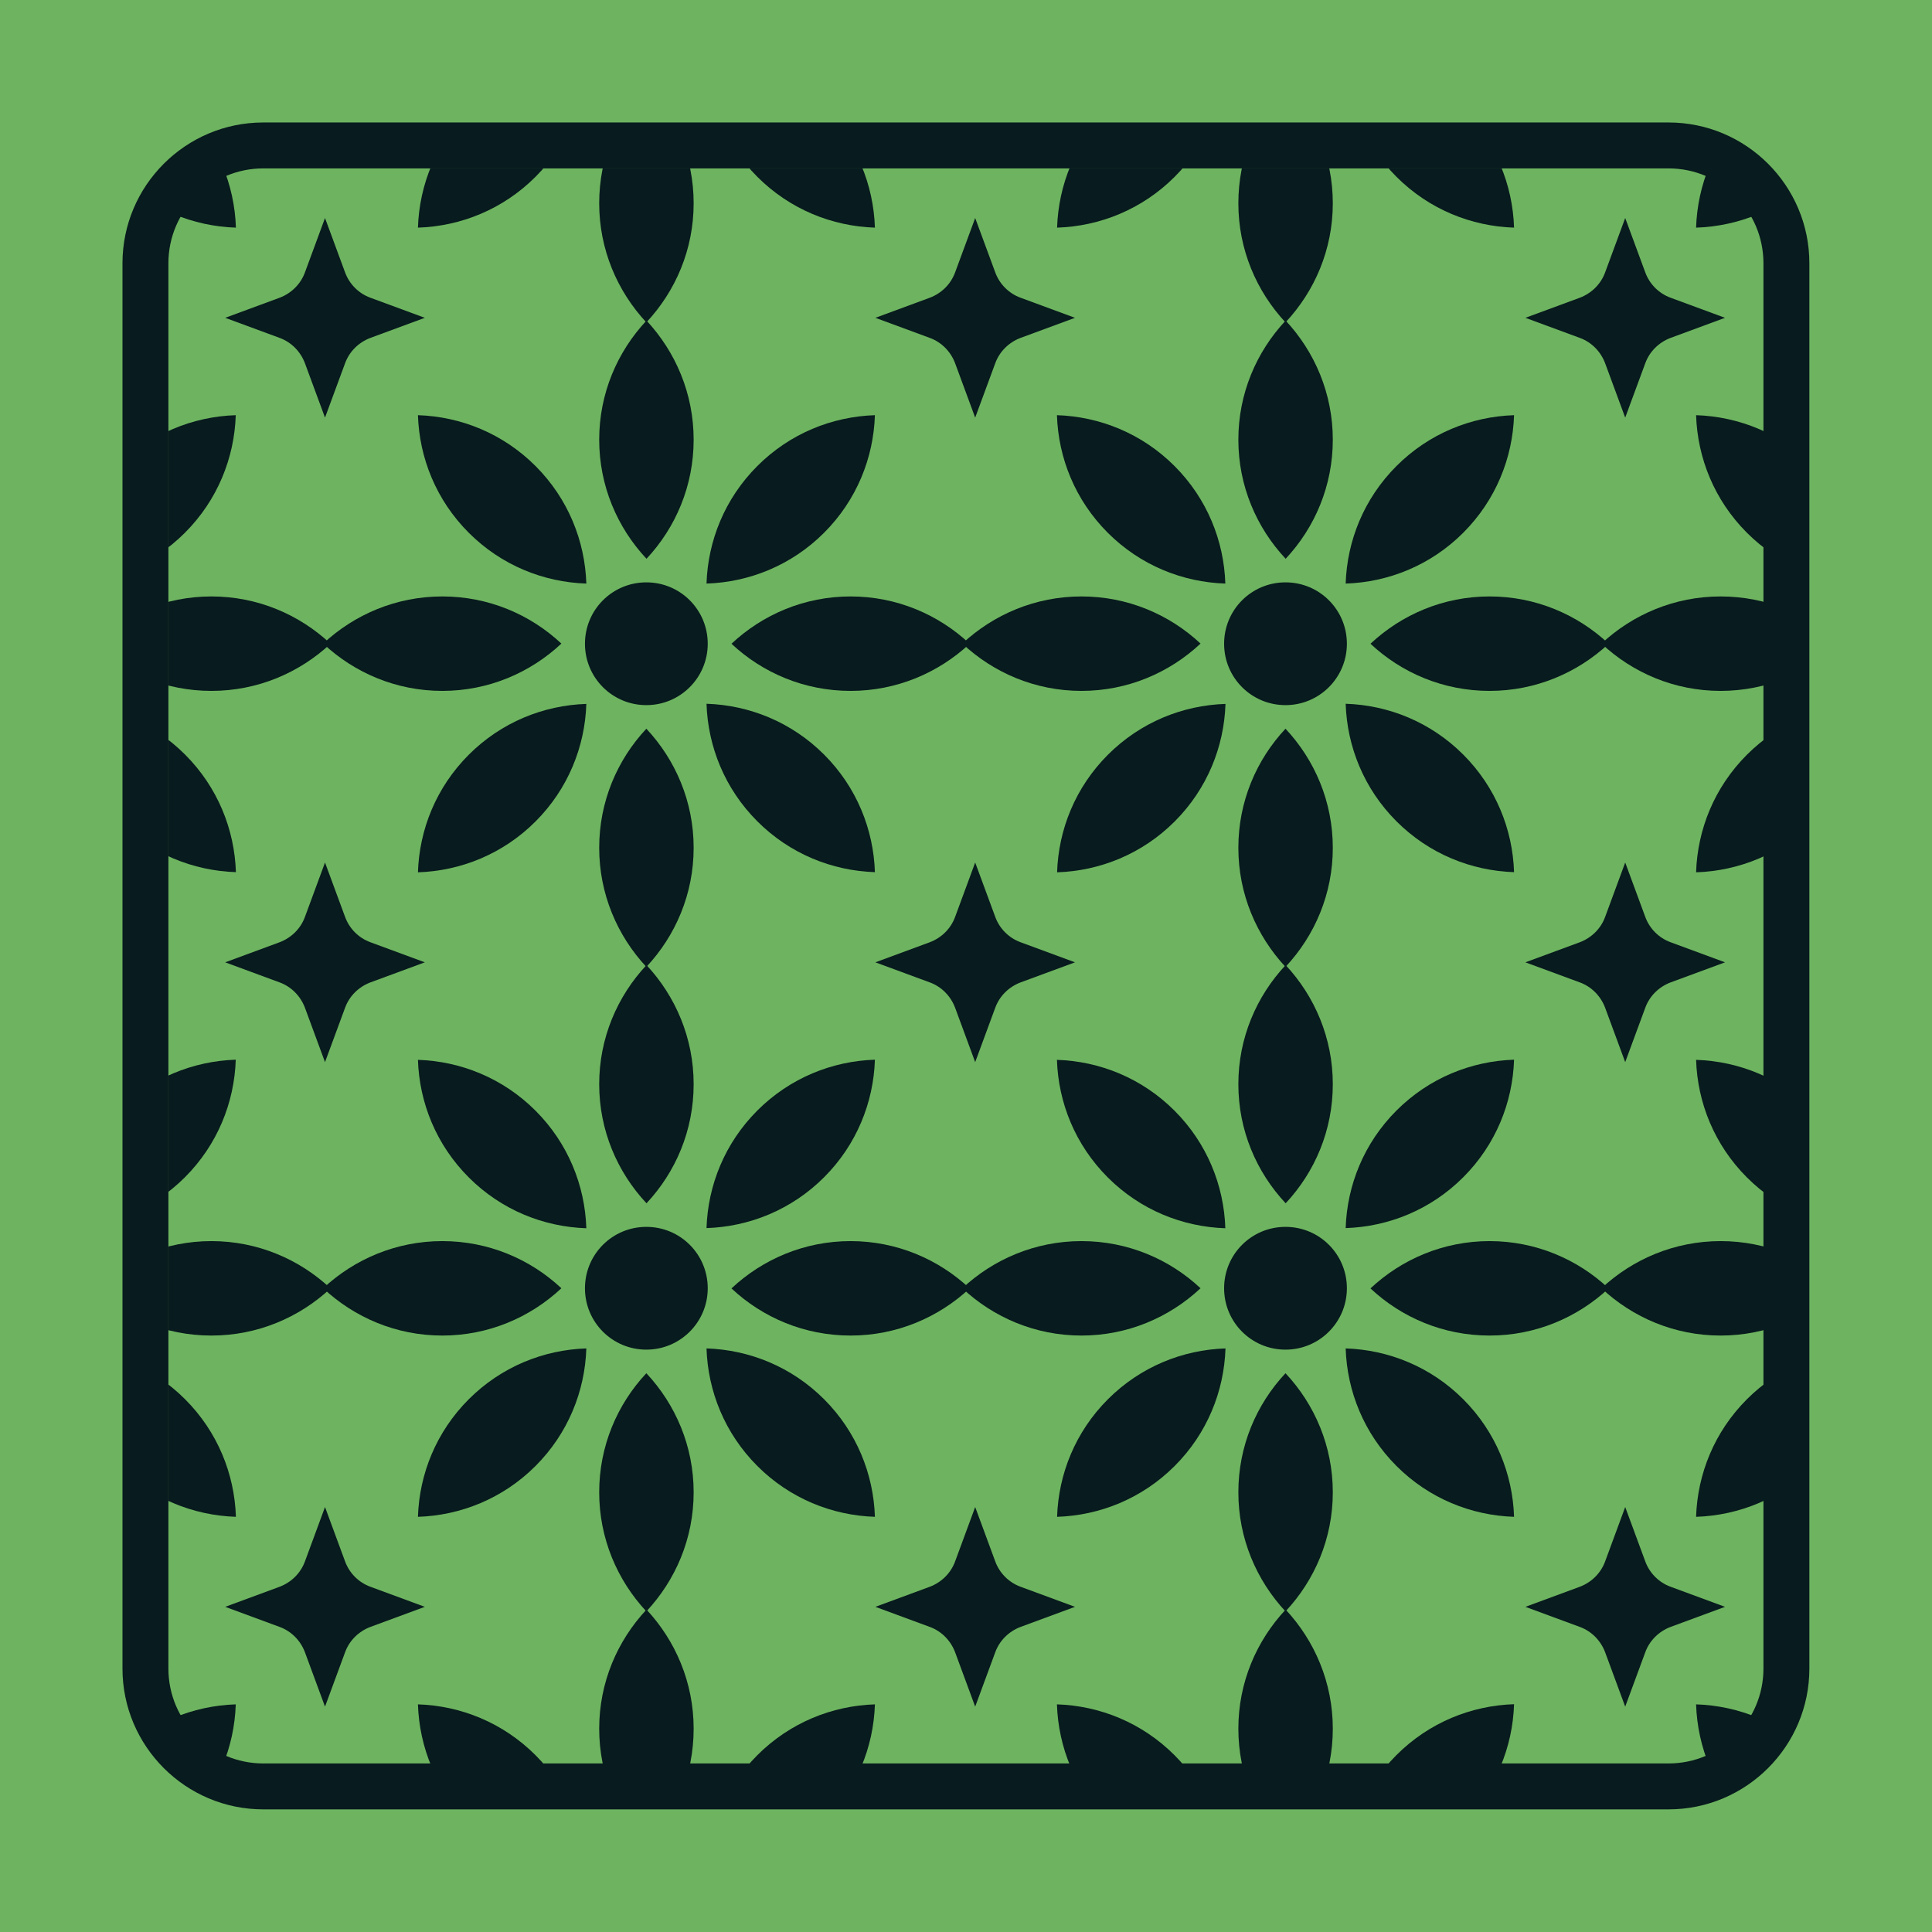
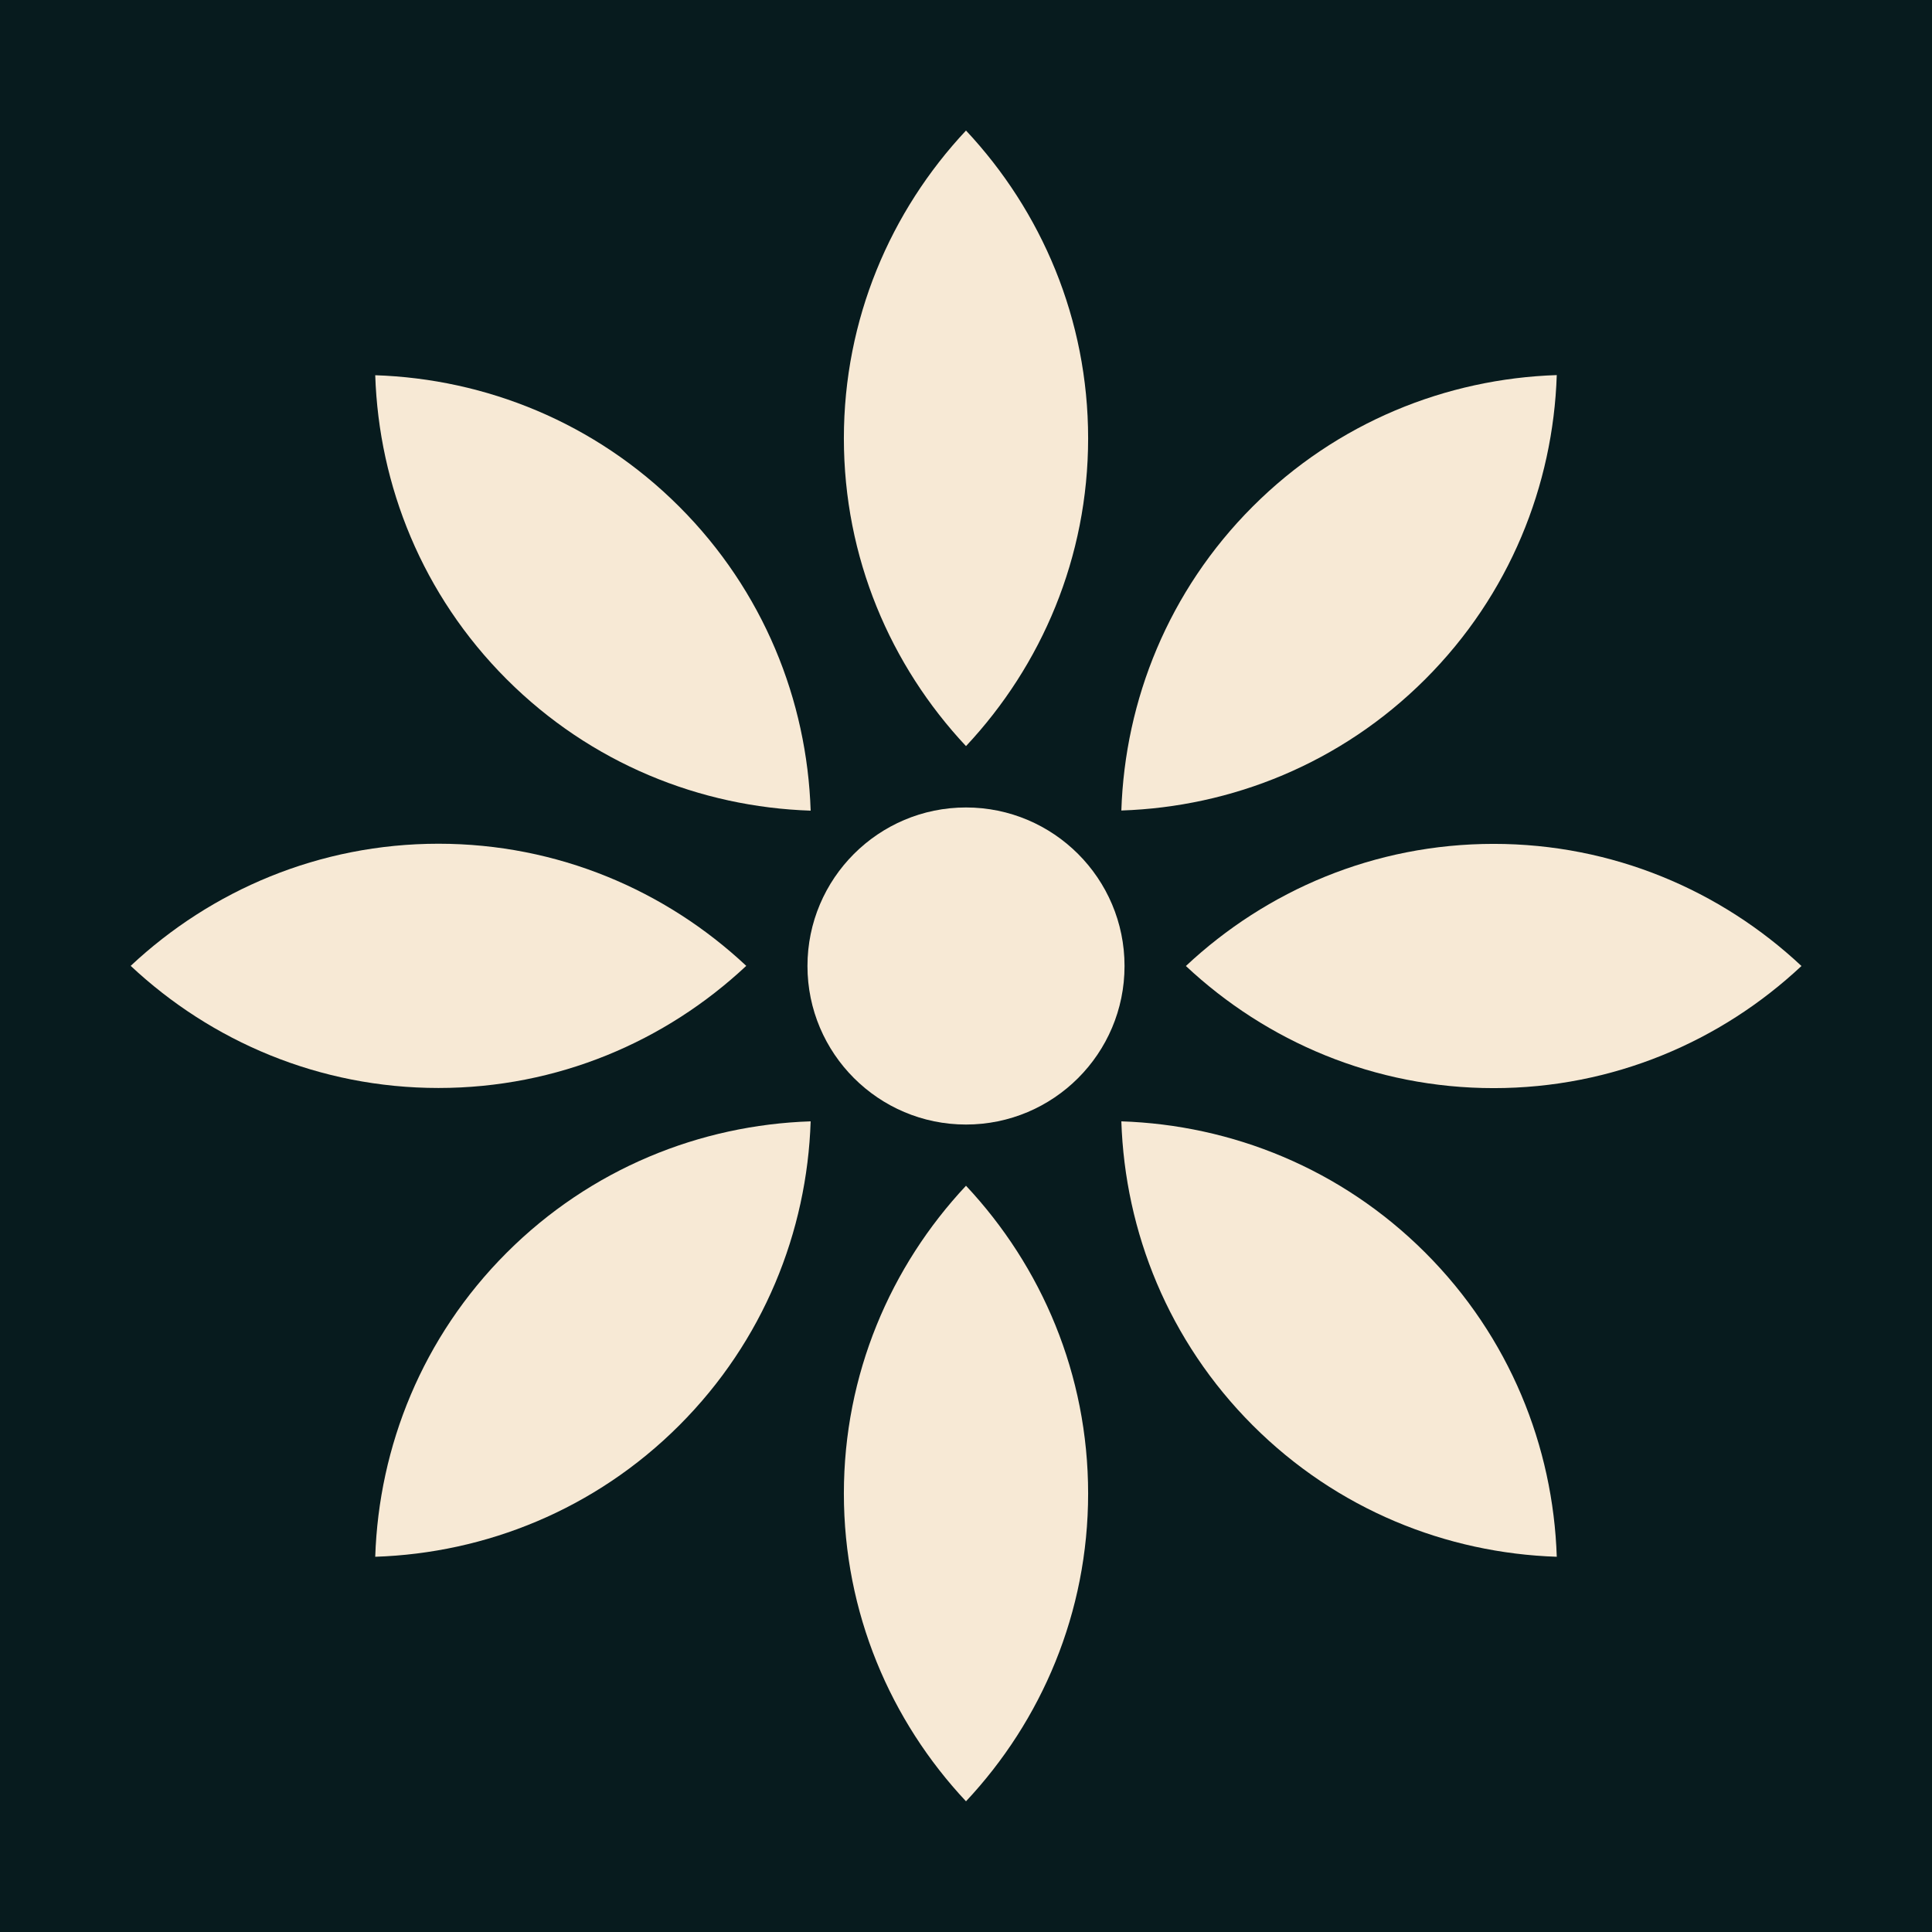
- <svg xmlns="http://www.w3.org/2000/svg" id="Layer_2" data-name="Layer 2" viewBox="0 0 126.2 126.2">
+ <svg xmlns="http://www.w3.org/2000/svg" id="Layer_2" data-name="Layer 2" viewBox="0 0 133.2 133.2">
  <defs>
    <style>
      .cls-1 {
-         fill: none;
+         fill: #071b1e;
      }

      .cls-2 {
-         clip-path: url(#clippath);
+         fill: #f7e9d5;
      }

      .cls-3 {
-         fill: #081b1e;
-       }
- 
-       .cls-4 {
-         fill: #6eb460;
+         fill: #984499;
+         stroke: #081b1e;
+         stroke-miterlimit: 10;
      }
    </style>
-     <clipPath id="clippath">
-       <path class="cls-1" d="m115.15,126.1H11.05c-6.05,0-10.95-4.9-10.95-10.95V11.05C.1,5,5,.1,11.05.1h104.1c6.05,0,10.95,4.9,10.95,10.95v104.1c0,6.05-4.9,10.95-10.95,10.95" />
-     </clipPath>
  </defs>
-   <g id="Layer_1-2" data-name="Layer 1">
+   <g id="Art">
    <g>
-       <path class="cls-4" d="m115.15,126.1H11.05c-6.05,0-10.95-4.9-10.95-10.95V11.05C.1,5,5,.1,11.05.1h104.1c6.05,0,10.95,4.9,10.95,10.95v104.1c0,6.05-4.9,10.95-10.95,10.95" />
-       <g class="cls-2">
-         <g>
-           <path class="cls-3" d="m13.81-3.14C10.8-3.14,8.07-1.96,6.03-.05c2.04,1.91,4.77,3.08,7.78,3.08S19.55,1.85,21.59-.05c-2.04-1.91-4.77-3.09-7.78-3.09" />
-           <path class="cls-3" d="m12.09,7.19c-2.13-2.13-4.89-3.23-7.68-3.32.09,2.79,1.19,5.55,3.32,7.68,2.13,2.13,4.89,3.23,7.68,3.32-.09-2.79-1.19-5.55-3.32-7.68" />
-           <path class="cls-3" d="m3.56,13.28c0-3.01-1.18-5.74-3.09-7.78-1.91,2.04-3.08,4.77-3.08,7.78s1.18,5.74,3.08,7.78c1.91-2.04,3.09-4.77,3.09-7.78" />
-           <path class="cls-3" d="m4.49-.05C4.49,2.16,2.69,3.95.48,3.95S-3.53,2.16-3.53-.05-1.73-4.06.48-4.06,4.49-2.27,4.49-.05" />
-           <path class="cls-3" d="m-2.61,28.72c0,3.01,1.18,5.74,3.09,7.78,1.91-2.04,3.08-4.77,3.08-7.78s-1.18-5.74-3.08-7.78c-1.91,2.04-3.09,4.77-3.09,7.78" />
-           <path class="cls-3" d="m7.72,30.44c-2.13,2.13-3.23,4.89-3.32,7.68,2.79-.09,5.55-1.19,7.68-3.32,2.13-2.13,3.23-4.89,3.32-7.68-2.79.09-5.55,1.19-7.68,3.32" />
-           <path class="cls-3" d="m13.81,38.96c-3.01,0-5.74,1.18-7.78,3.09,2.04,1.91,4.77,3.08,7.78,3.08s5.74-1.18,7.78-3.08c-2.04-1.91-4.77-3.09-7.78-3.09" />
-           <path class="cls-3" d="m12.09,49.29c-2.13-2.13-4.89-3.23-7.68-3.32.09,2.79,1.19,5.55,3.32,7.68,2.13,2.13,4.89,3.23,7.68,3.32-.09-2.79-1.19-5.55-3.32-7.68" />
-           <path class="cls-3" d="m3.56,55.38c0-3.01-1.18-5.74-3.09-7.78-1.91,2.04-3.08,4.77-3.08,7.78s1.18,5.74,3.08,7.78c1.91-2.04,3.09-4.77,3.09-7.78" />
-           <path class="cls-3" d="m4.49,42.05c0,2.21-1.79,4.01-4.01,4.01s-4.01-1.79-4.01-4.01,1.79-4.01,4.01-4.01,4.01,1.79,4.01,4.01" />
-           <path class="cls-3" d="m-2.61,70.82c0,3.01,1.18,5.74,3.09,7.78,1.91-2.04,3.08-4.77,3.08-7.78s-1.18-5.74-3.08-7.78c-1.91,2.04-3.09,4.77-3.09,7.78" />
-           <path class="cls-3" d="m7.72,72.54c-2.13,2.13-3.23,4.89-3.32,7.68,2.79-.09,5.55-1.19,7.68-3.32,2.13-2.13,3.23-4.89,3.32-7.68-2.79.09-5.55,1.19-7.68,3.32" />
-           <path class="cls-3" d="m13.81,81.07c-3.01,0-5.74,1.18-7.78,3.09,2.04,1.91,4.77,3.08,7.78,3.08s5.74-1.18,7.78-3.08c-2.04-1.91-4.77-3.09-7.78-3.09" />
-           <path class="cls-3" d="m12.09,91.4c-2.13-2.13-4.89-3.23-7.68-3.32.09,2.79,1.19,5.55,3.32,7.68,2.13,2.13,4.89,3.23,7.68,3.32-.09-2.79-1.19-5.55-3.32-7.68" />
-           <path class="cls-3" d="m3.56,97.48c0-3.01-1.18-5.74-3.09-7.78-1.91,2.04-3.08,4.77-3.08,7.78s1.18,5.74,3.08,7.78c1.91-2.04,3.09-4.77,3.09-7.78" />
-           <path class="cls-3" d="m4.49,84.15c0,2.21-1.79,4.01-4.01,4.01s-4.01-1.79-4.01-4.01,1.79-4.01,4.01-4.01,4.01,1.79,4.01,4.01" />
-           <path class="cls-3" d="m-2.61,112.92c0,3.01,1.18,5.74,3.09,7.78,1.91-2.04,3.08-4.77,3.08-7.78s-1.18-5.74-3.08-7.78c-1.91,2.04-3.09,4.77-3.09,7.78" />
-           <path class="cls-3" d="m7.72,114.65c-2.13,2.13-3.23,4.89-3.32,7.68,2.79-.09,5.55-1.19,7.68-3.32,2.13-2.13,3.23-4.89,3.32-7.68-2.79.09-5.55,1.19-7.68,3.32" />
-           <path class="cls-3" d="m13.81,123.17c-3.01,0-5.74,1.18-7.78,3.09,2.04,1.91,4.77,3.08,7.78,3.08s5.74-1.18,7.78-3.08c-2.04-1.91-4.77-3.09-7.78-3.09" />
-           <path class="cls-3" d="m4.49,126.25c0,2.21-1.79,4.01-4.01,4.01s-4.01-1.79-4.01-4.01,1.79-4.01,4.01-4.01,4.01,1.79,4.01,4.01" />
-           <path class="cls-3" d="m55.56-3.14c-3.01,0-5.74,1.18-7.78,3.09,2.04,1.91,4.77,3.08,7.78,3.08s5.74-1.18,7.78-3.08c-2.04-1.91-4.77-3.09-7.78-3.09" />
-           <path class="cls-3" d="m53.83,7.19c-2.13-2.13-4.89-3.23-7.68-3.32.09,2.79,1.19,5.55,3.32,7.68,2.13,2.13,4.89,3.23,7.68,3.32-.09-2.79-1.19-5.55-3.32-7.68" />
-           <path class="cls-3" d="m45.31,13.28c0-3.01-1.18-5.74-3.09-7.78-1.91,2.04-3.08,4.77-3.08,7.78s1.18,5.74,3.08,7.78c1.91-2.04,3.09-4.77,3.09-7.78" />
-           <path class="cls-3" d="m34.98,11.55c2.13-2.13,3.23-4.89,3.32-7.68-2.79.09-5.55,1.19-7.68,3.32-2.13,2.13-3.23,4.89-3.32,7.68,2.79-.09,5.55-1.19,7.68-3.32" />
-           <path class="cls-3" d="m28.89,3.03c3.01,0,5.74-1.18,7.78-3.09-2.04-1.91-4.77-3.08-7.78-3.08S23.15-1.96,21.12-.05c2.04,1.91,4.77,3.09,7.78,3.09" />
-           <path class="cls-3" d="m46.23-.05c0,2.21-1.79,4.01-4.01,4.01s-4.01-1.79-4.01-4.01,1.79-4.01,4.01-4.01,4.01,1.79,4.01,4.01" />
-           <path class="cls-3" d="m39.14,28.72c0,3.01,1.18,5.74,3.09,7.78,1.91-2.04,3.08-4.77,3.08-7.78s-1.18-5.74-3.08-7.78c-1.91,2.04-3.09,4.77-3.09,7.78" />
-           <path class="cls-3" d="m49.47,30.44c-2.13,2.13-3.23,4.89-3.32,7.68,2.79-.09,5.55-1.19,7.68-3.32,2.13-2.13,3.23-4.89,3.32-7.68-2.79.09-5.55,1.19-7.68,3.32" />
-           <path class="cls-3" d="m55.56,38.96c-3.01,0-5.74,1.18-7.78,3.09,2.04,1.91,4.77,3.08,7.78,3.08s5.74-1.18,7.78-3.08c-2.04-1.91-4.77-3.09-7.78-3.09" />
-           <path class="cls-3" d="m53.83,49.29c-2.13-2.13-4.89-3.23-7.68-3.32.09,2.79,1.19,5.55,3.32,7.68,2.13,2.13,4.89,3.23,7.68,3.32-.09-2.79-1.19-5.55-3.32-7.68" />
-           <path class="cls-3" d="m45.31,55.38c0-3.01-1.18-5.74-3.09-7.78-1.91,2.04-3.08,4.77-3.08,7.78s1.18,5.74,3.08,7.78c1.91-2.04,3.09-4.77,3.09-7.78" />
-           <path class="cls-3" d="m34.98,53.66c2.13-2.13,3.23-4.89,3.32-7.68-2.79.09-5.55,1.19-7.68,3.32-2.13,2.13-3.23,4.89-3.32,7.68,2.79-.09,5.55-1.19,7.68-3.32" />
-           <path class="cls-3" d="m28.89,45.13c3.01,0,5.74-1.18,7.78-3.09-2.04-1.91-4.77-3.08-7.78-3.08s-5.74,1.18-7.78,3.08c2.04,1.91,4.77,3.09,7.78,3.09" />
-           <path class="cls-3" d="m30.62,34.8c2.13,2.13,4.89,3.23,7.68,3.32-.09-2.79-1.19-5.55-3.32-7.68-2.13-2.13-4.89-3.23-7.68-3.32.09,2.79,1.19,5.55,3.32,7.68" />
-           <path class="cls-3" d="m46.23,42.05c0,2.21-1.79,4.01-4.01,4.01s-4.01-1.79-4.01-4.01,1.79-4.01,4.01-4.01,4.01,1.79,4.01,4.01" />
-           <path class="cls-3" d="m39.14,70.82c0,3.01,1.18,5.74,3.09,7.78,1.91-2.04,3.08-4.77,3.08-7.78s-1.18-5.74-3.08-7.78c-1.91,2.04-3.09,4.77-3.09,7.78" />
-           <path class="cls-3" d="m49.47,72.54c-2.13,2.13-3.23,4.89-3.32,7.68,2.79-.09,5.55-1.19,7.68-3.32,2.13-2.13,3.23-4.89,3.32-7.68-2.79.09-5.55,1.19-7.68,3.32" />
-           <path class="cls-3" d="m55.56,81.07c-3.01,0-5.74,1.18-7.78,3.09,2.04,1.91,4.77,3.08,7.78,3.08s5.74-1.18,7.78-3.08c-2.04-1.91-4.77-3.09-7.78-3.09" />
-           <path class="cls-3" d="m53.83,91.4c-2.13-2.13-4.89-3.23-7.68-3.32.09,2.79,1.19,5.55,3.32,7.68,2.13,2.13,4.89,3.23,7.68,3.32-.09-2.79-1.19-5.55-3.32-7.68" />
-           <path class="cls-3" d="m45.31,97.48c0-3.01-1.18-5.74-3.09-7.78-1.91,2.04-3.08,4.77-3.08,7.78s1.18,5.74,3.08,7.78c1.91-2.04,3.09-4.77,3.09-7.78" />
-           <path class="cls-3" d="m34.98,95.76c2.13-2.13,3.23-4.89,3.32-7.68-2.79.09-5.55,1.19-7.68,3.32-2.13,2.13-3.23,4.89-3.32,7.68,2.79-.09,5.55-1.19,7.68-3.32" />
-           <path class="cls-3" d="m28.89,87.24c3.01,0,5.74-1.18,7.78-3.09-2.04-1.91-4.77-3.08-7.78-3.08s-5.74,1.18-7.78,3.08c2.04,1.91,4.77,3.09,7.78,3.09" />
-           <path class="cls-3" d="m30.62,76.91c2.13,2.13,4.89,3.23,7.68,3.32-.09-2.79-1.19-5.55-3.32-7.68-2.13-2.13-4.89-3.23-7.68-3.32.09,2.79,1.19,5.55,3.32,7.68" />
-           <path class="cls-3" d="m46.23,84.15c0,2.21-1.79,4.01-4.01,4.01s-4.01-1.79-4.01-4.01,1.79-4.01,4.01-4.01,4.01,1.79,4.01,4.01" />
-           <path class="cls-3" d="m39.14,112.92c0,3.01,1.18,5.74,3.09,7.78,1.91-2.04,3.08-4.77,3.08-7.78s-1.18-5.74-3.08-7.78c-1.91,2.04-3.09,4.77-3.09,7.78" />
-           <path class="cls-3" d="m49.47,114.65c-2.13,2.13-3.23,4.89-3.32,7.68,2.79-.09,5.55-1.19,7.68-3.32,2.13-2.13,3.23-4.89,3.32-7.68-2.79.09-5.55,1.19-7.68,3.32" />
-           <path class="cls-3" d="m55.56,123.17c-3.01,0-5.74,1.18-7.78,3.09,2.04,1.91,4.77,3.08,7.78,3.08s5.74-1.18,7.78-3.08c-2.04-1.91-4.77-3.09-7.78-3.09" />
-           <path class="cls-3" d="m28.89,129.34c3.01,0,5.74-1.18,7.78-3.09-2.04-1.91-4.77-3.08-7.78-3.08s-5.74,1.18-7.78,3.08c2.04,1.91,4.77,3.09,7.78,3.09" />
-           <path class="cls-3" d="m30.62,119.01c2.13,2.13,4.89,3.23,7.68,3.32-.09-2.79-1.19-5.55-3.32-7.68-2.13-2.13-4.89-3.23-7.68-3.32.09,2.79,1.19,5.55,3.32,7.68" />
-           <path class="cls-3" d="m46.23,126.25c0,2.21-1.79,4.01-4.01,4.01s-4.01-1.79-4.01-4.01,1.79-4.01,4.01-4.01,4.01,1.79,4.01,4.01" />
-           <path class="cls-3" d="m97.3-3.14c-3.01,0-5.74,1.18-7.78,3.09,2.04,1.91,4.77,3.08,7.78,3.08s5.74-1.18,7.78-3.08c-2.04-1.91-4.77-3.09-7.78-3.09" />
-           <path class="cls-3" d="m95.58,7.19c-2.13-2.13-4.89-3.23-7.68-3.32.09,2.79,1.19,5.55,3.32,7.68,2.13,2.13,4.89,3.23,7.68,3.32-.09-2.79-1.19-5.55-3.32-7.68" />
-           <path class="cls-3" d="m87.06,13.28c0-3.01-1.18-5.74-3.09-7.78-1.91,2.04-3.08,4.77-3.08,7.78s1.18,5.74,3.08,7.78c1.91-2.04,3.09-4.77,3.09-7.78" />
-           <path class="cls-3" d="m76.73,11.55c2.13-2.13,3.23-4.89,3.32-7.68-2.79.09-5.55,1.19-7.68,3.32-2.13,2.13-3.23,4.89-3.32,7.68,2.79-.09,5.55-1.19,7.68-3.32" />
-           <path class="cls-3" d="m70.64,3.03c3.01,0,5.74-1.18,7.78-3.09-2.04-1.91-4.77-3.08-7.78-3.08s-5.74,1.18-7.78,3.08c2.04,1.91,4.77,3.09,7.78,3.09" />
-           <path class="cls-3" d="m87.98-.05c0,2.21-1.79,4.01-4.01,4.01s-4.01-1.79-4.01-4.01,1.79-4.01,4.01-4.01,4.01,1.79,4.01,4.01" />
-           <path class="cls-3" d="m80.89,28.72c0,3.01,1.18,5.74,3.09,7.78,1.91-2.04,3.08-4.77,3.08-7.78s-1.18-5.74-3.08-7.78c-1.91,2.04-3.09,4.77-3.09,7.78" />
-           <path class="cls-3" d="m91.22,30.44c-2.13,2.13-3.23,4.89-3.32,7.68,2.79-.09,5.55-1.19,7.68-3.32,2.13-2.13,3.23-4.89,3.32-7.68-2.79.09-5.55,1.19-7.68,3.32" />
-           <path class="cls-3" d="m97.3,38.96c-3.01,0-5.74,1.18-7.78,3.09,2.04,1.91,4.77,3.08,7.78,3.08s5.74-1.18,7.78-3.08c-2.04-1.91-4.77-3.09-7.78-3.09" />
-           <path class="cls-3" d="m95.58,49.29c-2.13-2.13-4.89-3.23-7.68-3.32.09,2.79,1.19,5.55,3.32,7.68,2.13,2.13,4.89,3.23,7.68,3.32-.09-2.79-1.19-5.55-3.32-7.68" />
-           <path class="cls-3" d="m87.06,55.38c0-3.01-1.18-5.74-3.09-7.78-1.91,2.04-3.08,4.77-3.08,7.78s1.18,5.74,3.08,7.78c1.91-2.04,3.09-4.77,3.09-7.78" />
-           <path class="cls-3" d="m76.73,53.66c2.13-2.13,3.23-4.89,3.32-7.68-2.79.09-5.55,1.19-7.68,3.32-2.13,2.13-3.23,4.89-3.32,7.68,2.79-.09,5.55-1.19,7.68-3.32" />
-           <path class="cls-3" d="m70.64,45.13c3.01,0,5.74-1.18,7.78-3.09-2.04-1.91-4.77-3.08-7.78-3.08s-5.74,1.18-7.78,3.08c2.04,1.91,4.77,3.09,7.78,3.09" />
-           <path class="cls-3" d="m72.36,34.8c2.13,2.13,4.89,3.23,7.68,3.32-.09-2.79-1.19-5.55-3.32-7.68-2.13-2.13-4.89-3.23-7.68-3.32.09,2.79,1.19,5.55,3.32,7.68" />
-           <path class="cls-3" d="m87.98,42.05c0,2.21-1.79,4.01-4.01,4.01s-4.01-1.79-4.01-4.01,1.79-4.01,4.01-4.01,4.01,1.79,4.01,4.01" />
-           <path class="cls-3" d="m80.89,70.82c0,3.01,1.18,5.74,3.09,7.78,1.91-2.04,3.08-4.77,3.08-7.78s-1.18-5.74-3.08-7.78c-1.91,2.04-3.09,4.77-3.09,7.78" />
-           <path class="cls-3" d="m91.22,72.54c-2.13,2.13-3.23,4.89-3.32,7.68,2.79-.09,5.55-1.19,7.68-3.32,2.13-2.13,3.23-4.89,3.32-7.68-2.79.09-5.55,1.19-7.68,3.32" />
-           <path class="cls-3" d="m97.3,81.07c-3.01,0-5.74,1.18-7.78,3.09,2.04,1.91,4.77,3.08,7.78,3.08s5.74-1.18,7.78-3.08c-2.04-1.91-4.77-3.09-7.78-3.09" />
-           <path class="cls-3" d="m95.58,91.4c-2.13-2.13-4.89-3.23-7.68-3.32.09,2.79,1.19,5.55,3.32,7.68,2.13,2.13,4.89,3.23,7.68,3.32-.09-2.79-1.19-5.55-3.32-7.68" />
-           <path class="cls-3" d="m87.06,97.48c0-3.01-1.18-5.74-3.09-7.78-1.91,2.04-3.08,4.77-3.08,7.78s1.18,5.74,3.08,7.78c1.91-2.04,3.09-4.77,3.09-7.78" />
-           <path class="cls-3" d="m76.73,95.76c2.13-2.13,3.23-4.89,3.32-7.68-2.79.09-5.55,1.19-7.68,3.32-2.13,2.13-3.23,4.89-3.32,7.68,2.79-.09,5.55-1.19,7.68-3.32" />
-           <path class="cls-3" d="m70.64,87.24c3.01,0,5.74-1.18,7.78-3.09-2.04-1.91-4.77-3.08-7.78-3.08s-5.74,1.18-7.78,3.08c2.04,1.91,4.77,3.09,7.78,3.09" />
-           <path class="cls-3" d="m72.36,76.91c2.13,2.13,4.89,3.23,7.68,3.32-.09-2.79-1.19-5.55-3.32-7.68-2.13-2.13-4.89-3.23-7.68-3.32.09,2.79,1.19,5.55,3.32,7.68" />
-           <path class="cls-3" d="m87.98,84.15c0,2.21-1.79,4.01-4.01,4.01s-4.01-1.79-4.01-4.01,1.79-4.01,4.01-4.01,4.01,1.79,4.01,4.01" />
-           <path class="cls-3" d="m80.89,112.92c0,3.01,1.18,5.74,3.09,7.78,1.91-2.04,3.08-4.77,3.08-7.78s-1.18-5.74-3.08-7.78c-1.91,2.04-3.09,4.77-3.09,7.78" />
-           <path class="cls-3" d="m91.22,114.64c-2.13,2.13-3.23,4.89-3.32,7.68,2.79-.09,5.55-1.19,7.68-3.32,2.13-2.13,3.23-4.89,3.32-7.68-2.79.09-5.55,1.19-7.68,3.32" />
-           <path class="cls-3" d="m97.3,123.17c-3.01,0-5.74,1.18-7.78,3.09,2.04,1.91,4.77,3.08,7.78,3.08s5.74-1.18,7.78-3.08c-2.04-1.91-4.77-3.09-7.78-3.09" />
-           <path class="cls-3" d="m70.64,129.34c3.01,0,5.74-1.18,7.78-3.09-2.04-1.91-4.77-3.08-7.78-3.08s-5.74,1.18-7.78,3.08c2.04,1.91,4.77,3.09,7.78,3.09" />
-           <path class="cls-3" d="m72.36,119.01c2.13,2.13,4.89,3.23,7.68,3.32-.09-2.79-1.19-5.55-3.32-7.68-2.13-2.13-4.89-3.23-7.68-3.32.09,2.79,1.19,5.55,3.32,7.68" />
-           <path class="cls-3" d="m87.98,126.25c0,2.21-1.79,4.01-4.01,4.01s-4.01-1.79-4.01-4.01,1.79-4.01,4.01-4.01,4.01,1.79,4.01,4.01" />
-           <path class="cls-3" d="m128.8,13.28c0-3.01-1.18-5.74-3.09-7.78-1.91,2.04-3.08,4.77-3.08,7.78s1.18,5.74,3.08,7.78c1.91-2.04,3.09-4.77,3.09-7.78" />
-           <path class="cls-3" d="m118.47,11.55c2.13-2.13,3.23-4.89,3.32-7.68-2.79.09-5.55,1.19-7.68,3.32-2.13,2.13-3.23,4.89-3.32,7.68,2.79-.09,5.55-1.19,7.68-3.32" />
-           <path class="cls-3" d="m112.39,3.03c3.01,0,5.74-1.18,7.78-3.09-2.04-1.91-4.77-3.08-7.78-3.08s-5.74,1.18-7.78,3.08c2.04,1.91,4.77,3.09,7.78,3.09" />
-           <path class="cls-3" d="m129.73-.05c0,2.21-1.79,4.01-4.01,4.01s-4.01-1.79-4.01-4.01,1.79-4.01,4.01-4.01,4.01,1.79,4.01,4.01" />
-           <path class="cls-3" d="m122.63,28.72c0,3.01,1.18,5.74,3.09,7.78,1.91-2.04,3.08-4.77,3.08-7.78s-1.18-5.74-3.08-7.78c-1.91,2.04-3.09,4.77-3.09,7.78" />
-           <path class="cls-3" d="m128.8,55.38c0-3.01-1.18-5.74-3.09-7.78-1.91,2.04-3.08,4.77-3.08,7.78s1.18,5.74,3.08,7.78c1.91-2.04,3.09-4.77,3.09-7.78" />
-           <path class="cls-3" d="m118.47,53.66c2.13-2.13,3.23-4.89,3.32-7.68-2.79.09-5.55,1.19-7.68,3.32-2.13,2.13-3.23,4.89-3.32,7.68,2.79-.09,5.55-1.19,7.68-3.32" />
-           <path class="cls-3" d="m112.39,45.13c3.01,0,5.74-1.18,7.78-3.09-2.04-1.91-4.77-3.08-7.78-3.08s-5.74,1.18-7.78,3.08c2.04,1.91,4.77,3.09,7.78,3.09" />
-           <path class="cls-3" d="m114.11,34.8c2.13,2.13,4.89,3.23,7.68,3.32-.09-2.79-1.19-5.55-3.32-7.68-2.13-2.13-4.89-3.23-7.68-3.32.09,2.79,1.19,5.55,3.32,7.68" />
-           <path class="cls-3" d="m129.73,42.05c0,2.21-1.79,4.01-4.01,4.01s-4.01-1.79-4.01-4.01,1.79-4.01,4.01-4.01,4.01,1.79,4.01,4.01" />
-           <path class="cls-3" d="m122.63,70.82c0,3.01,1.18,5.74,3.09,7.78,1.91-2.04,3.08-4.77,3.08-7.78s-1.18-5.74-3.08-7.78c-1.91,2.04-3.09,4.77-3.09,7.78" />
-           <path class="cls-3" d="m128.8,97.48c0-3.01-1.18-5.74-3.09-7.78-1.91,2.04-3.08,4.77-3.08,7.78s1.18,5.74,3.08,7.78c1.91-2.04,3.09-4.77,3.09-7.78" />
-           <path class="cls-3" d="m118.47,95.76c2.13-2.13,3.23-4.89,3.32-7.68-2.79.09-5.55,1.19-7.68,3.32-2.13,2.13-3.23,4.89-3.32,7.68,2.79-.09,5.55-1.19,7.68-3.32" />
-           <path class="cls-3" d="m112.39,87.24c3.01,0,5.74-1.18,7.78-3.09-2.04-1.91-4.77-3.08-7.78-3.08s-5.74,1.18-7.78,3.08c2.04,1.91,4.77,3.09,7.78,3.09" />
-           <path class="cls-3" d="m114.11,76.91c2.13,2.13,4.89,3.23,7.68,3.32-.09-2.79-1.19-5.55-3.32-7.68-2.13-2.13-4.89-3.23-7.68-3.32.09,2.79,1.19,5.55,3.32,7.68" />
-           <path class="cls-3" d="m129.73,84.15c0,2.21-1.79,4.01-4.01,4.01s-4.01-1.79-4.01-4.01,1.79-4.01,4.01-4.01,4.01,1.79,4.01,4.01" />
-           <path class="cls-3" d="m122.63,112.92c0,3.01,1.18,5.74,3.09,7.78,1.91-2.04,3.08-4.77,3.08-7.78s-1.18-5.74-3.08-7.78c-1.91,2.04-3.09,4.77-3.09,7.78" />
-           <path class="cls-3" d="m112.39,129.34c3.01,0,5.74-1.18,7.78-3.09-2.04-1.91-4.77-3.08-7.78-3.08s-5.74,1.18-7.78,3.08c2.04,1.91,4.77,3.09,7.78,3.09" />
-           <path class="cls-3" d="m114.11,119.01c2.13,2.13,4.89,3.23,7.68,3.32-.09-2.79-1.19-5.55-3.32-7.68-2.13-2.13-4.89-3.23-7.68-3.32.09,2.79,1.19,5.55,3.32,7.68" />
-           <path class="cls-3" d="m129.73,126.25c0,2.21-1.79,4.01-4.01,4.01s-4.01-1.79-4.01-4.01,1.79-4.01,4.01-4.01,4.01,1.79,4.01,4.01" />
-           <path class="cls-3" d="m14.71,20.76l3.55-1.31c.77-.29,1.38-.89,1.66-1.66l1.31-3.55,1.31,3.55c.28.77.89,1.38,1.66,1.66l3.55,1.31-3.55,1.31c-.77.29-1.38.89-1.66,1.66l-1.31,3.55-1.31-3.55c-.29-.77-.89-1.38-1.66-1.66l-3.55-1.31Z" />
-           <path class="cls-3" d="m14.71,62.86l3.55-1.31c.77-.29,1.38-.89,1.66-1.66l1.31-3.55,1.31,3.55c.28.77.89,1.38,1.66,1.66l3.55,1.31-3.55,1.31c-.77.29-1.38.89-1.66,1.66l-1.31,3.55-1.31-3.55c-.29-.77-.89-1.38-1.66-1.66l-3.55-1.31Z" />
-           <path class="cls-3" d="m14.71,104.96l3.55-1.31c.77-.29,1.38-.89,1.66-1.66l1.31-3.55,1.31,3.55c.28.77.89,1.38,1.66,1.66l3.55,1.31-3.55,1.31c-.77.29-1.38.89-1.66,1.66l-1.31,3.55-1.31-3.55c-.29-.77-.89-1.38-1.66-1.66l-3.55-1.31Z" />
-           <path class="cls-3" d="m57.18,20.76l3.55-1.31c.77-.29,1.38-.89,1.66-1.66l1.31-3.55,1.31,3.55c.28.77.89,1.38,1.66,1.66l3.55,1.31-3.55,1.31c-.77.29-1.38.89-1.66,1.66l-1.31,3.55-1.31-3.55c-.29-.77-.89-1.38-1.66-1.66l-3.55-1.31Z" />
-           <path class="cls-3" d="m57.18,62.86l3.55-1.31c.77-.29,1.38-.89,1.66-1.66l1.31-3.55,1.31,3.55c.28.77.89,1.38,1.66,1.66l3.55,1.31-3.55,1.31c-.77.29-1.38.89-1.66,1.66l-1.31,3.55-1.31-3.55c-.29-.77-.89-1.38-1.66-1.66l-3.55-1.31Z" />
-           <path class="cls-3" d="m57.18,104.96l3.55-1.31c.77-.29,1.38-.89,1.66-1.66l1.31-3.55,1.31,3.55c.28.77.89,1.38,1.66,1.66l3.55,1.31-3.55,1.31c-.77.29-1.38.89-1.66,1.66l-1.31,3.55-1.31-3.55c-.29-.77-.89-1.38-1.66-1.66l-3.55-1.31Z" />
-           <path class="cls-3" d="m99.64,20.76l3.55-1.31c.77-.29,1.38-.89,1.66-1.66l1.31-3.55,1.31,3.55c.28.77.89,1.38,1.66,1.66l3.55,1.31-3.55,1.31c-.77.29-1.38.89-1.66,1.66l-1.31,3.55-1.31-3.55c-.29-.77-.89-1.38-1.66-1.66l-3.55-1.31Z" />
-           <path class="cls-3" d="m99.64,62.86l3.55-1.31c.77-.29,1.38-.89,1.66-1.66l1.31-3.55,1.31,3.55c.28.77.89,1.38,1.66,1.66l3.55,1.31-3.55,1.31c-.77.29-1.38.89-1.66,1.66l-1.31,3.55-1.31-3.55c-.29-.77-.89-1.38-1.66-1.66l-3.55-1.31Z" />
-           <path class="cls-3" d="m99.64,104.96l3.55-1.31c.77-.29,1.38-.89,1.66-1.66l1.31-3.55,1.31,3.55c.28.77.89,1.38,1.66,1.66l3.55,1.31-3.55,1.31c-.77.29-1.38.89-1.66,1.66l-1.31,3.55-1.31-3.55c-.29-.77-.89-1.38-1.66-1.66l-3.55-1.31Z" />
-         </g>
+       <line class="cls-3" x1="44.03" y1="94.94" x2="44.02" y2="94.94" />
+       <rect class="cls-1" width="133.2" height="133.2" />
+       <g>
+         <path class="cls-2" d="M58.18,30.22c0,8.22,3.21,15.66,8.42,21.22,5.21-5.56,8.42-13.01,8.42-21.22s-3.21-15.66-8.42-21.22c-5.21,5.56-8.42,13.01-8.42,21.22" />
+         <path class="cls-2" d="M86.37,34.92c-5.81,5.81-8.81,13.35-9.06,20.96,7.61-.25,15.15-3.25,20.96-9.06,5.81-5.81,8.81-13.35,9.06-20.96-7.61.25-15.15,3.25-20.96,9.06" />
+         <path class="cls-2" d="M102.98,58.18c-8.22,0-15.66,3.21-21.22,8.42,5.56,5.21,13.01,8.42,21.22,8.42s15.66-3.21,21.22-8.42c-5.56-5.21-13.01-8.42-21.22-8.42" />
+         <path class="cls-2" d="M98.27,86.37c-5.81-5.81-13.35-8.81-20.96-9.06.25,7.61,3.25,15.15,9.06,20.96,5.81,5.81,13.35,8.81,20.96,9.06-.25-7.61-3.25-15.15-9.06-20.96" />
+         <path class="cls-2" d="M75.02,102.97c0-8.22-3.21-15.66-8.42-21.22-5.21,5.56-8.42,13.01-8.42,21.22s3.21,15.66,8.42,21.22c5.21-5.56,8.42-13.01,8.42-21.22" />
+         <path class="cls-2" d="M46.83,98.27c5.81-5.81,8.81-13.35,9.06-20.96-7.61.25-15.15,3.25-20.96,9.06-5.81,5.81-8.81,13.35-9.06,20.96,7.61-.25,15.15-3.25,20.96-9.06" />
+         <path class="cls-2" d="M30.23,75.01c8.22,0,15.66-3.21,21.22-8.42-5.56-5.21-13.01-8.42-21.22-8.42s-15.66,3.21-21.22,8.42c5.56,5.21,13.01,8.42,21.22,8.42" />
+         <path class="cls-2" d="M34.93,46.83c5.81,5.81,13.35,8.81,20.96,9.06-.25-7.61-3.25-15.15-9.06-20.96-5.81-5.81-13.35-8.81-20.96-9.06.25,7.61,3.25,15.15,9.06,20.96" />
+         <path class="cls-2" d="M77.53,66.6c0,6.04-4.9,10.93-10.93,10.93s-10.93-4.9-10.93-10.93,4.9-10.93,10.93-10.93,10.93,4.9,10.93,10.93" />
      </g>
-       <path class="cls-4" d="m115.2,11v104.2H11V11h104.2M126.2,0H0v126.2h126.2V0h0Z" />
-       <path class="cls-3" d="m108.99,11c3.43,0,6.2,2.78,6.2,6.2v91.79c0,3.43-2.78,6.2-6.2,6.2H17.2c-3.43,0-6.2-2.78-6.2-6.2V17.2c0-3.43,2.78-6.2,6.2-6.2h91.79m0-3H17.2c-5.08,0-9.2,4.13-9.2,9.2v91.79c0,5.08,4.13,9.2,9.2,9.2h91.79c5.08,0,9.2-4.13,9.2-9.2V17.2c0-5.08-4.13-9.2-9.2-9.2h0Z" />
    </g>
  </g>
</svg>
